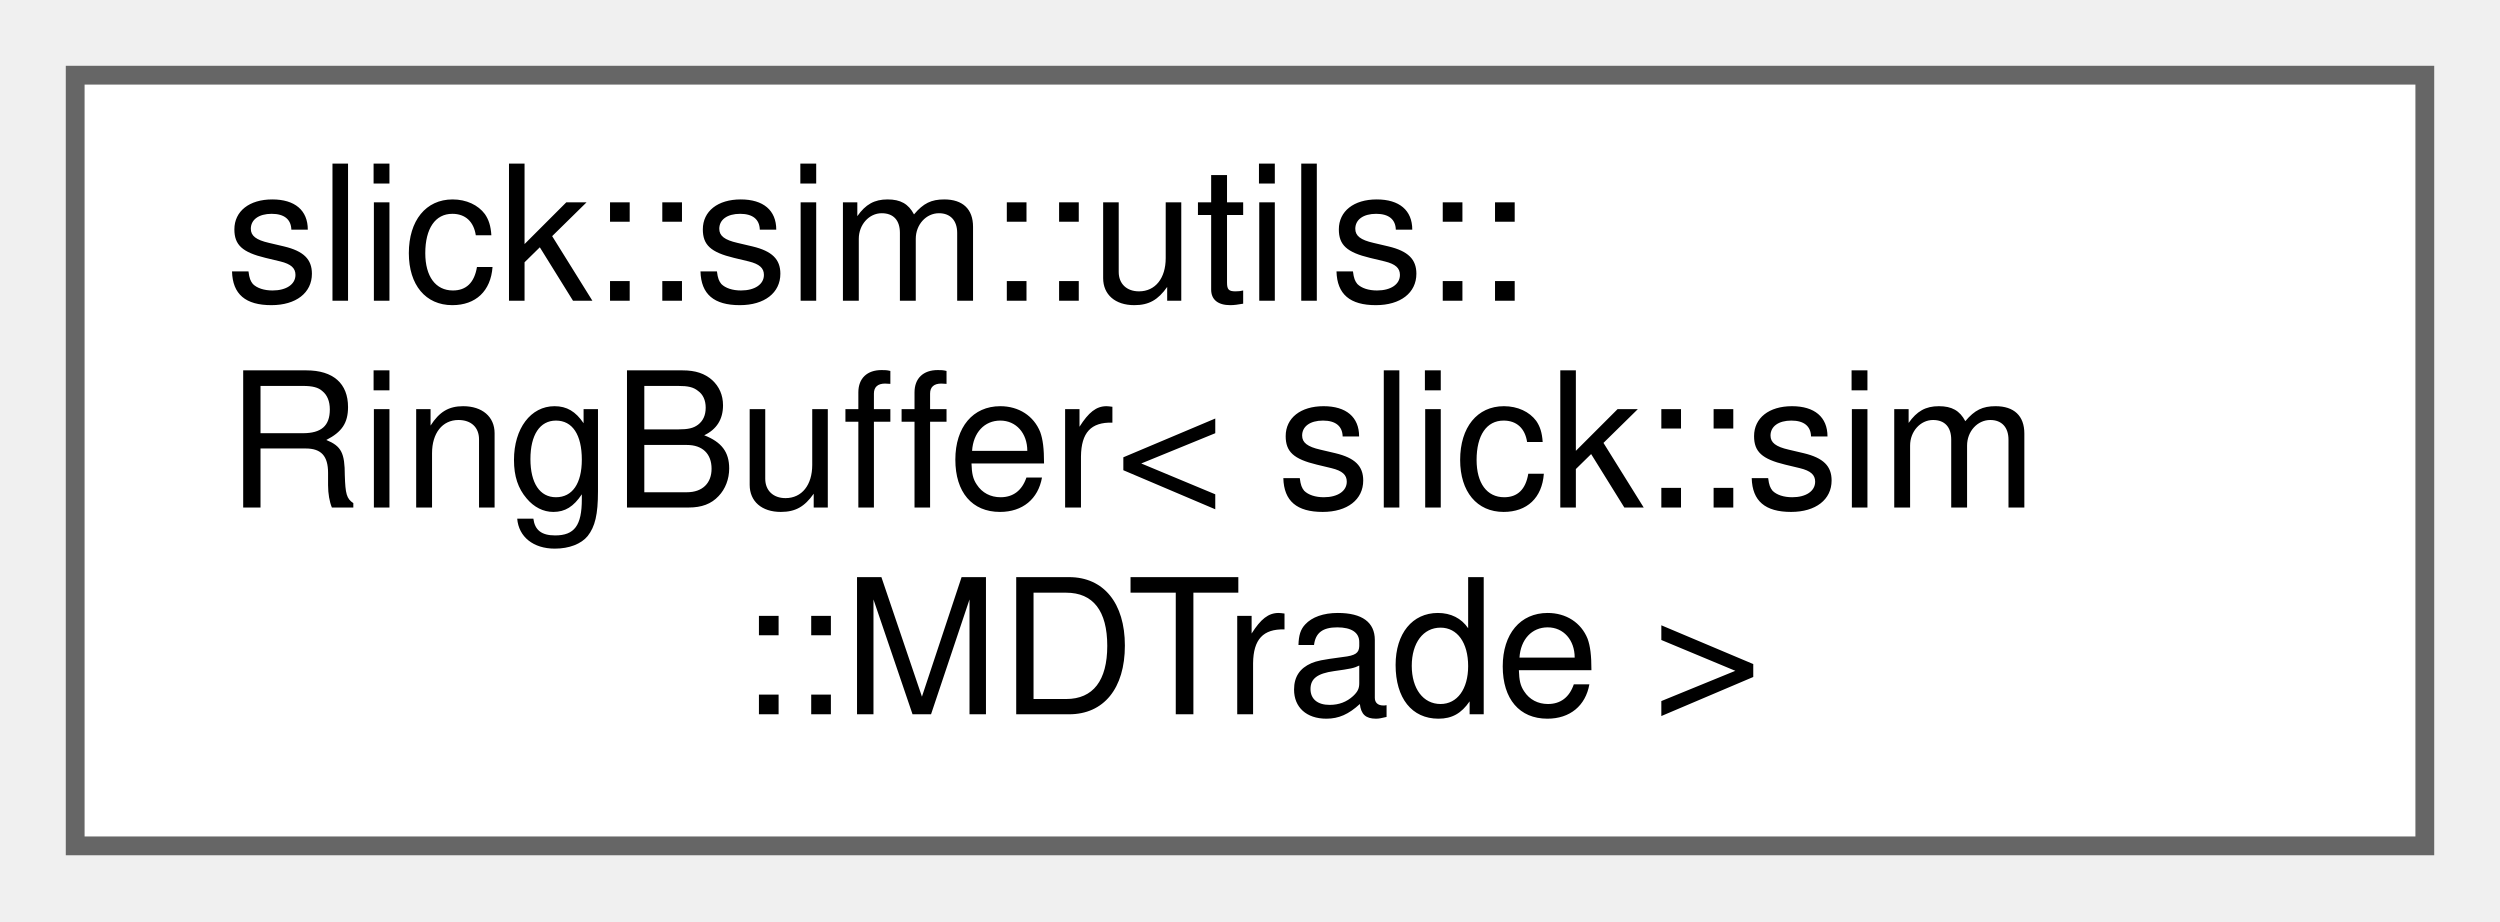
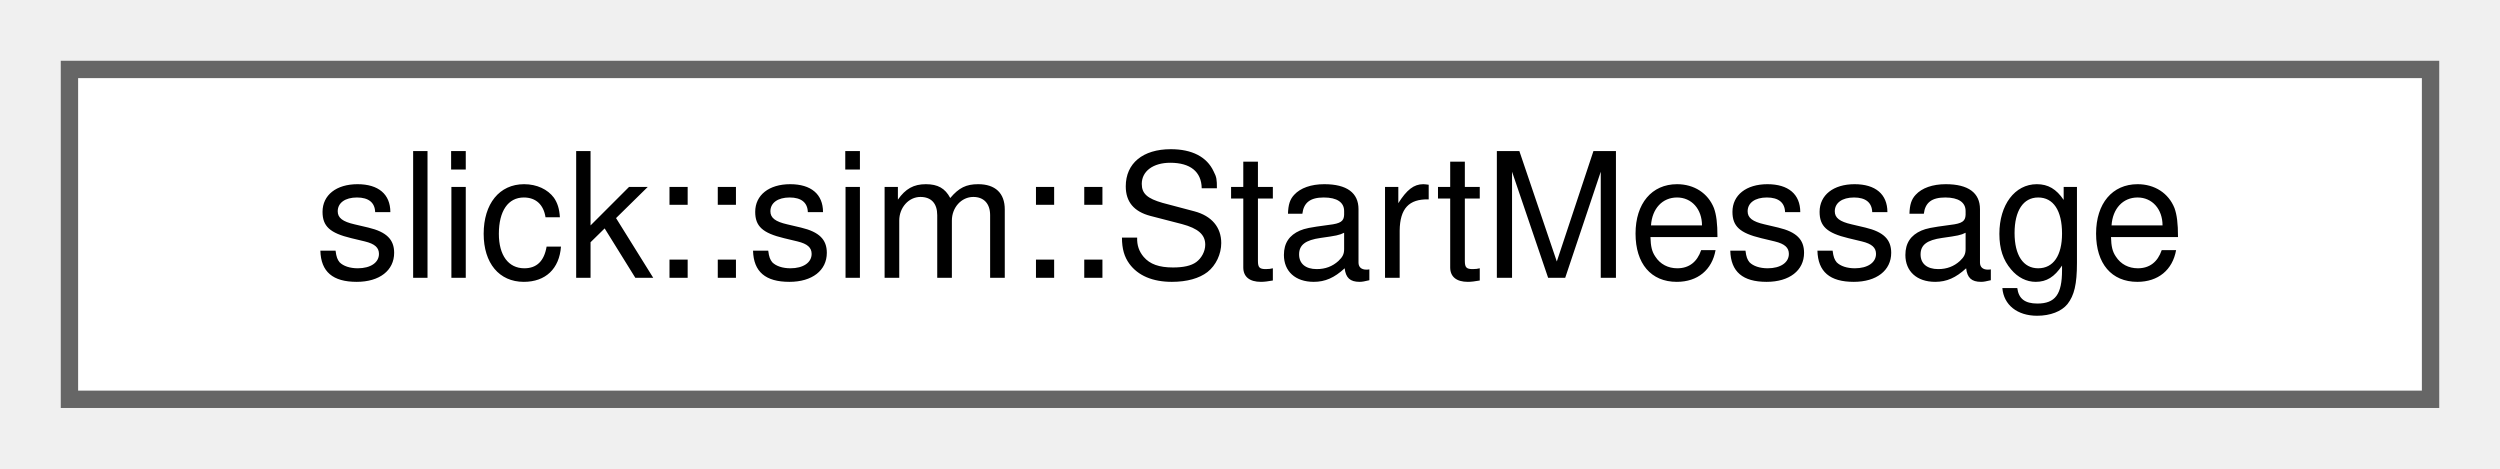
- <svg xmlns="http://www.w3.org/2000/svg" xmlns:xlink="http://www.w3.org/1999/xlink" width="133pt" height="49pt" viewBox="0.00 0.00 133.00 49.00">
-   <g id="graph0" class="graph" transform="scale(1 1) rotate(0) translate(4 45)">
+ <svg xmlns="http://www.w3.org/2000/svg" xmlns:xlink="http://www.w3.org/1999/xlink" width="144pt" height="27pt" viewBox="0.00 0.00 144.00 27.00">
+   <g id="graph0" class="graph" transform="scale(1 1) rotate(0) translate(4 23)">
    <g id="Node000000" class="node">
      <g id="a_Node000000">
-         <a xlink:href="classslick_1_1sim_1_1utils_1_1RingBuffer.html" target="_top" xlink:title=" ">
-           <polygon fill="white" stroke="#666666" points="125,-41 0,-41 0,0 125,0 125,-41" />
-           <text text-anchor="start" x="8" y="-29" font-family="Helvetica,sans-Serif" font-size="10.00">slick::sim::utils::</text>
-           <text text-anchor="start" x="8" y="-18" font-family="Helvetica,sans-Serif" font-size="10.00">RingBuffer&lt; slick::sim</text>
-           <text text-anchor="middle" x="62.5" y="-7" font-family="Helvetica,sans-Serif" font-size="10.00">::MDTrade &gt;</text>
+         <a xlink:href="structslick_1_1sim_1_1StartMessage.html" target="_top" xlink:title="Starts the replay of every loaded instrument.">
+           <polygon fill="white" stroke="#666666" points="136,-19 0,-19 0,0 136,0 136,-19" />
+           <text text-anchor="middle" x="68" y="-7" font-family="Helvetica,sans-Serif" font-size="10.00">slick::sim::StartMessage</text>
        </a>
      </g>
    </g>
  </g>
</svg>
